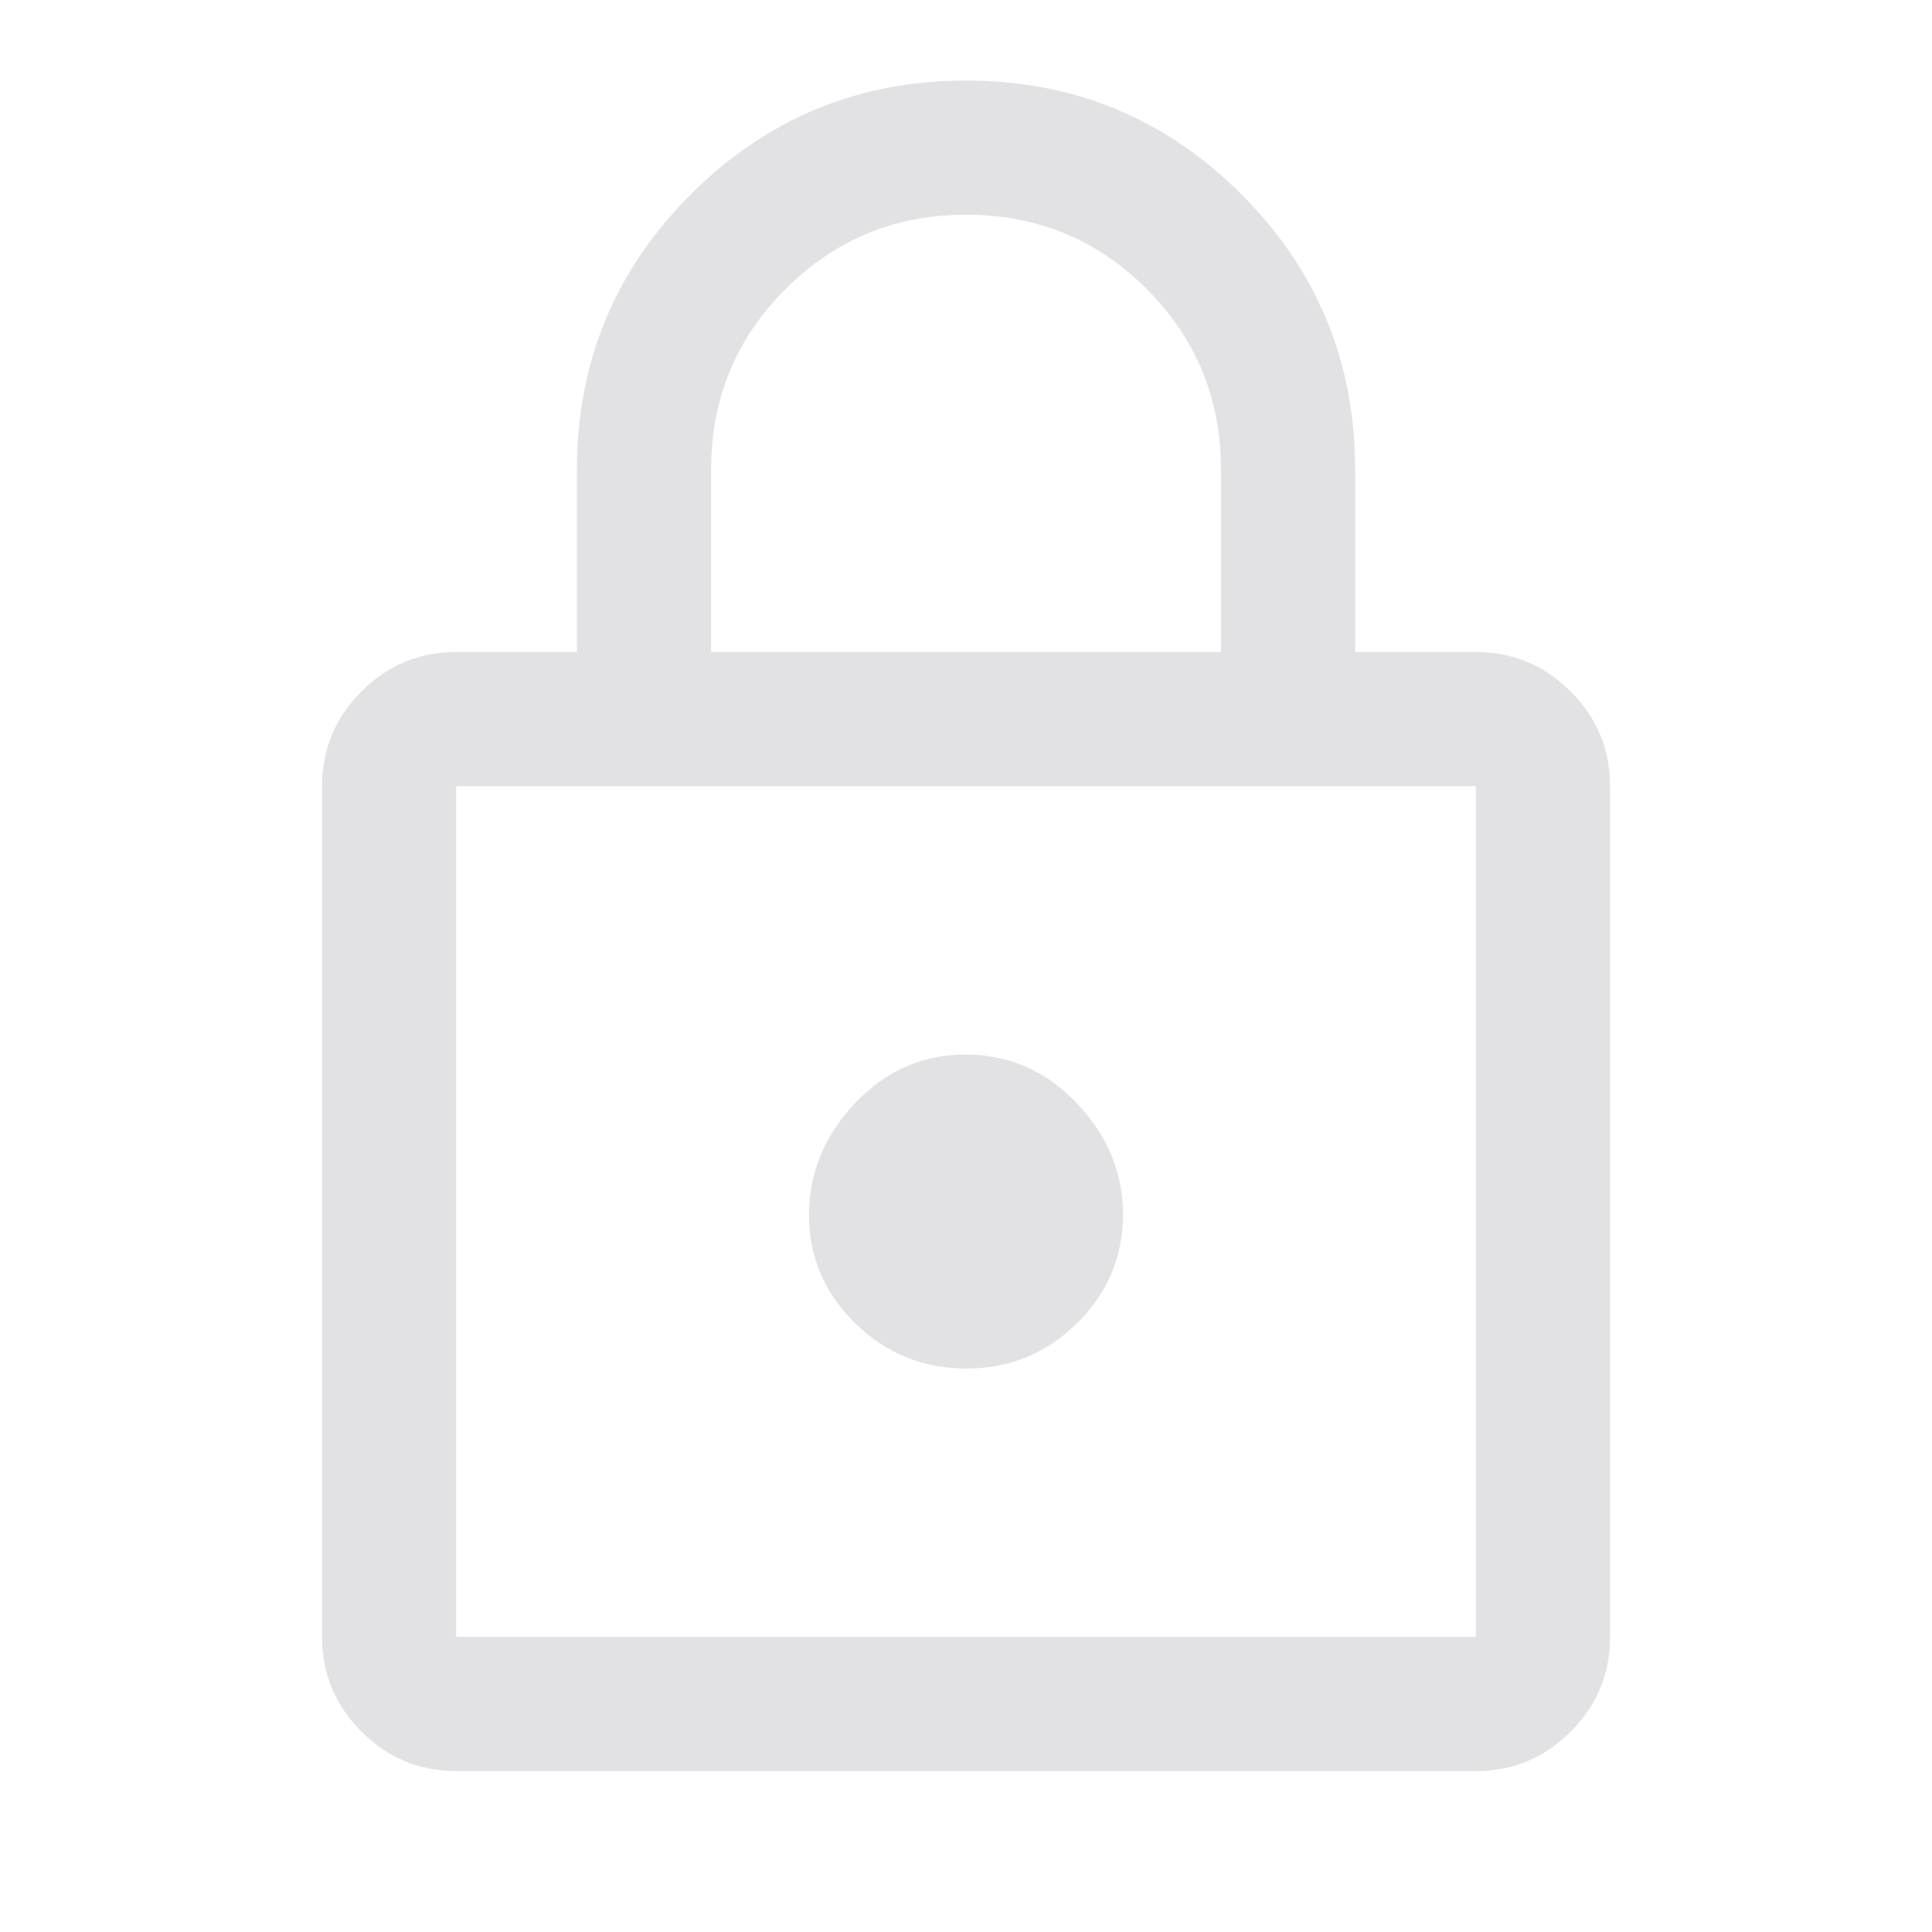
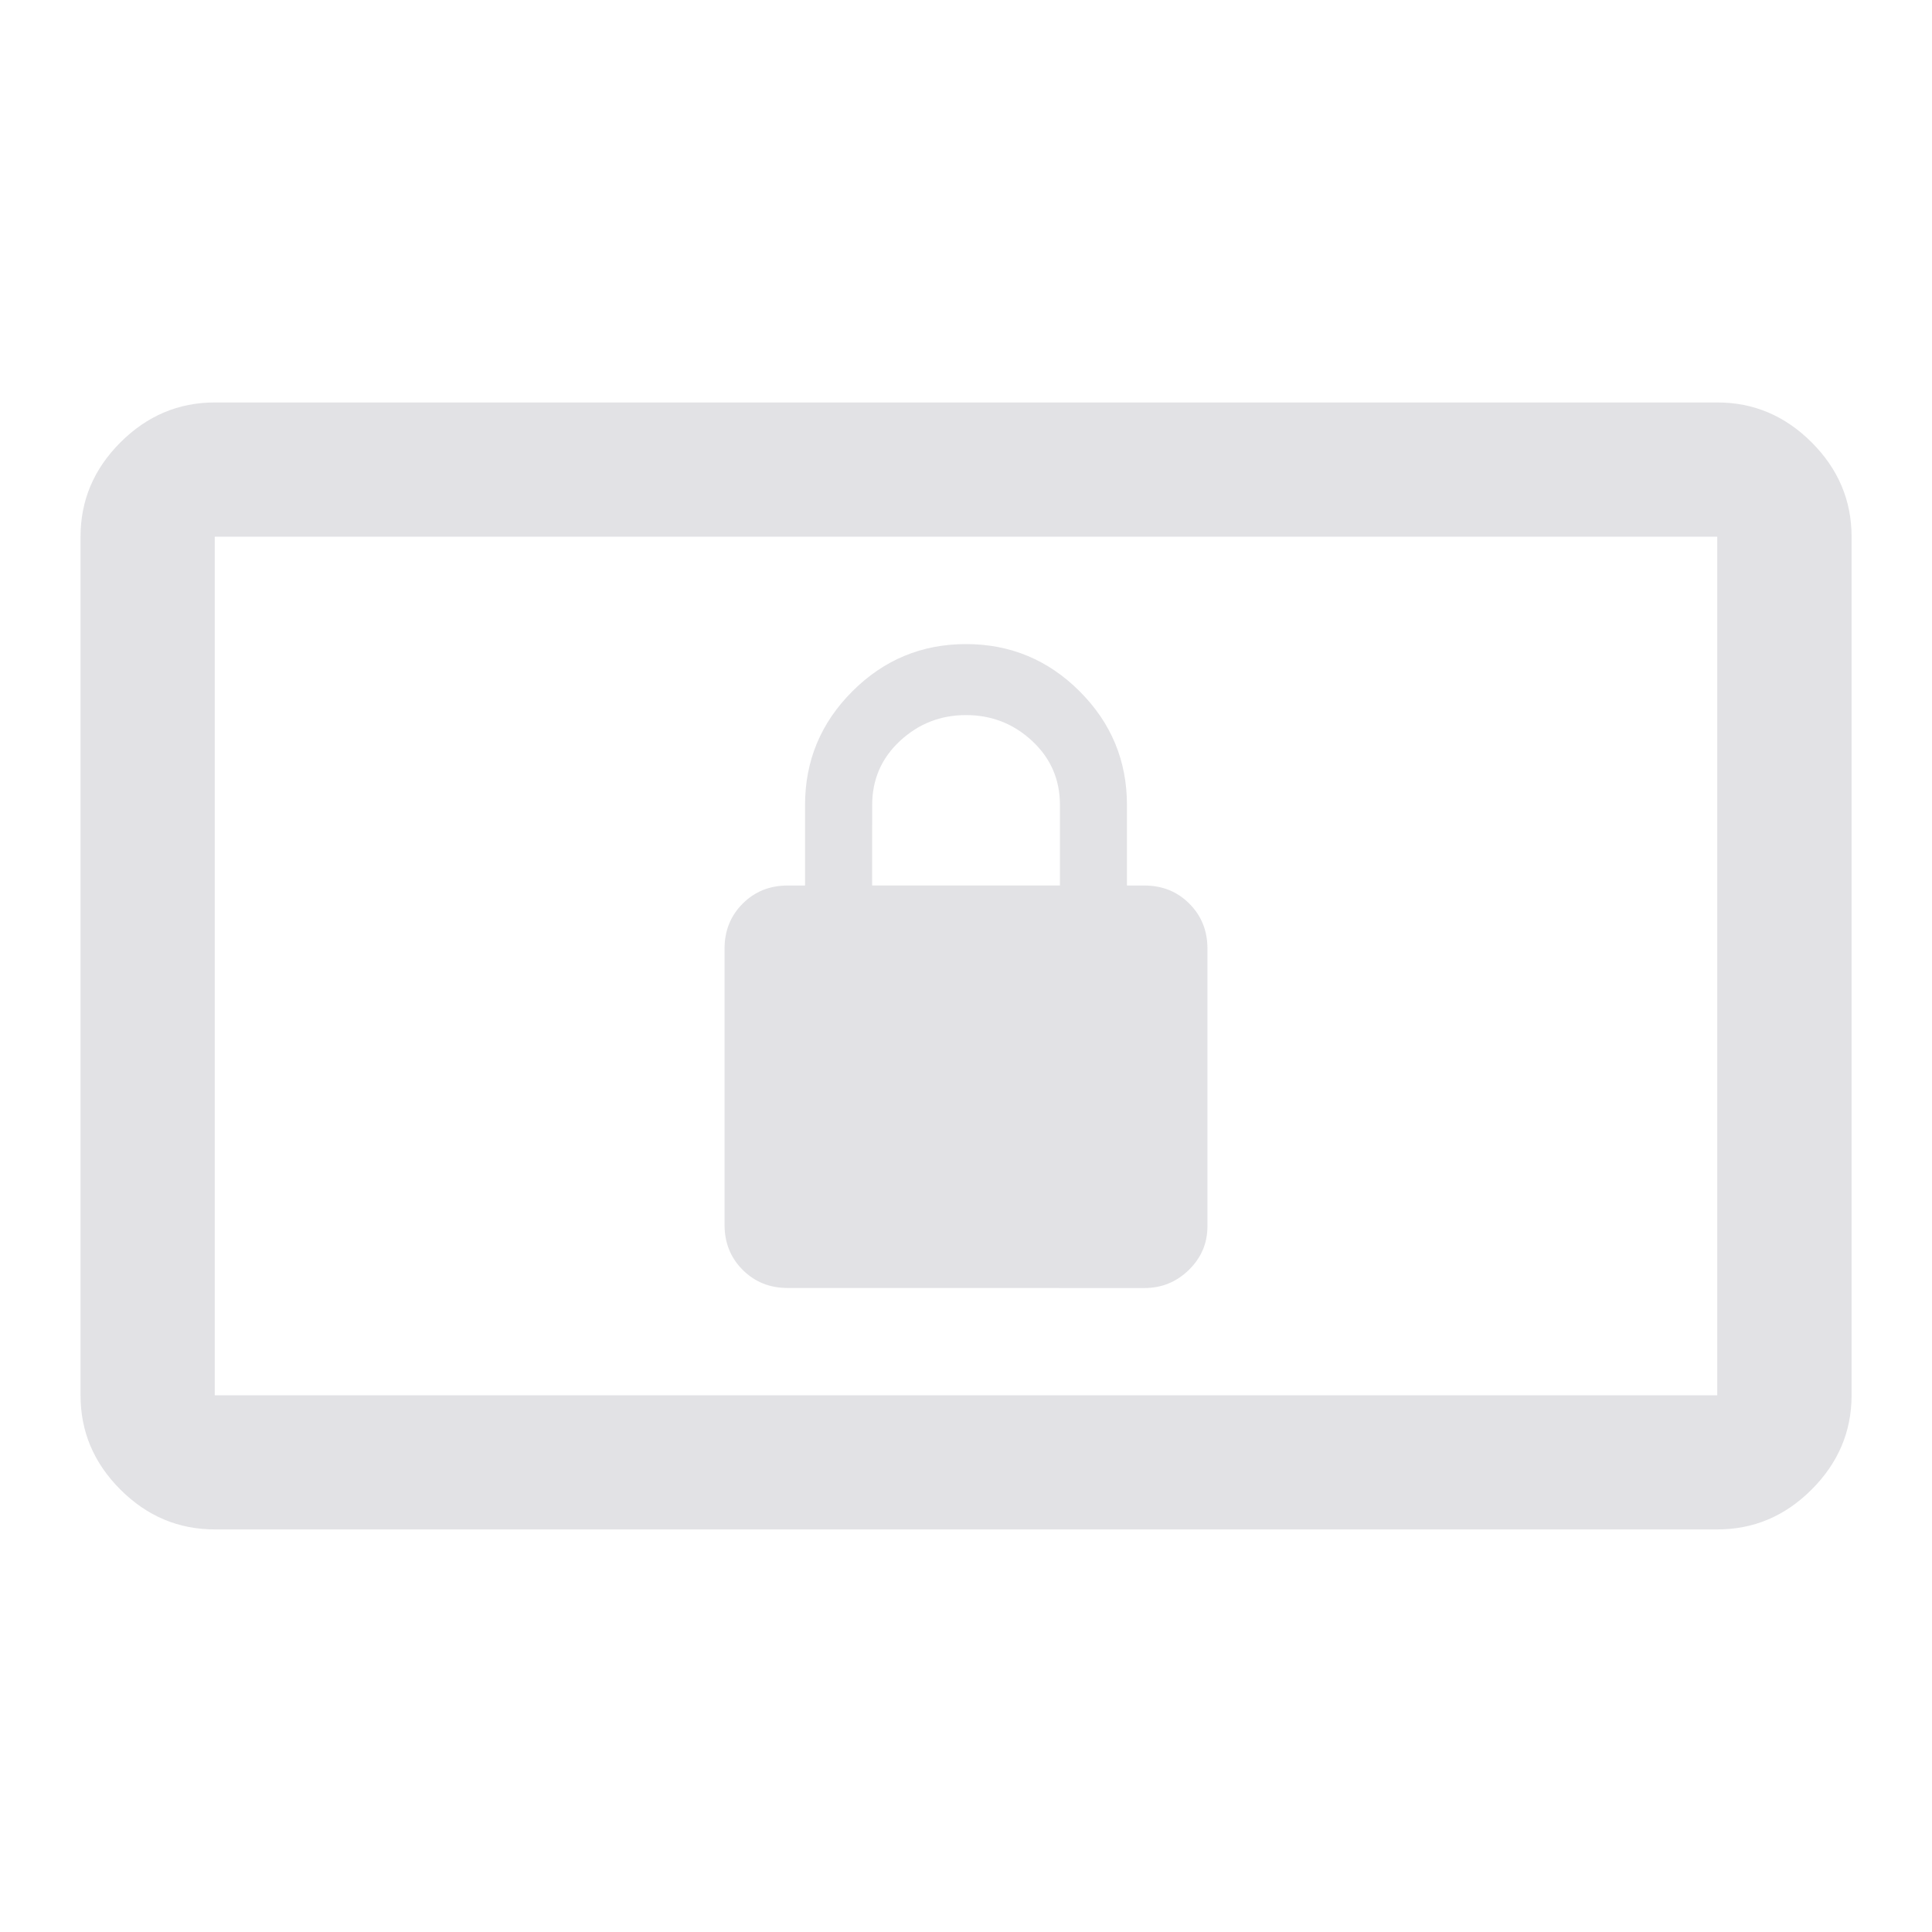
- <svg xmlns="http://www.w3.org/2000/svg" viewBox="0 0 32 32">
+ <svg xmlns="http://www.w3.org/2000/svg" viewBox="0 0 32 32" version="1.1">
  <defs>
    <style type="text/css" id="current-color-scheme">
      .ColorScheme-Text {
        color: #e2e2e5;
      }
    </style>
  </defs>
-   <path d="m 7.556,29.334 q -0.917,0 -1.57,-0.653 Q 5.334,28.028 5.334,27.111 V 13.023 q 0,-0.917 0.653,-1.57 0.653,-0.653 1.57,-0.653 H 9.556 V 7.778 q 0,-2.674 1.886,-4.559 1.886,-1.885 4.561,-1.885 2.675,0 4.559,1.885 1.883,1.885 1.883,4.559 v 3.022 h 2 q 0.917,0 1.57,0.653 0.653,0.653 0.653,1.57 v 14.089 q 0,0.917 -0.653,1.57 -0.653,0.653 -1.57,0.653 z m 0,-2.222 H 24.445 V 13.023 H 7.556 Z m 8.448,-4.444 q 1.074,0 1.835,-0.751 0.761,-0.751 0.761,-1.805 0,-1.033 -0.765,-1.839 -0.765,-0.806 -1.839,-0.806 -1.074,0 -1.835,0.806 -0.761,0.805 -0.761,1.85 0,1.044 0.765,1.794 0.765,0.75 1.839,0.75 z m -4.226,-11.867 h 8.445 V 7.778 q 0,-1.759 -1.231,-2.991 -1.231,-1.231 -2.989,-1.231 -1.758,0 -2.992,1.231 -1.233,1.232 -1.233,2.991 z M 7.556,27.111 V 13.023 Z" class="ColorScheme-Text" fill="currentColor" />
+   <path d="m 13.045,21.333 q -0.444,0 -0.744,-0.3 -0.3,-0.3 -0.3,-0.744 v -4.578 q 0,-0.444 0.3,-0.744 0.3,-0.3 0.744,-0.3 h 0.289 v -1.333 q 0,-1.1 0.783,-1.883 0.783,-0.783 1.883,-0.783 1.1,0 1.883,0.783 0.783,0.783 0.783,1.883 v 1.333 h 0.289 q 0.444,0 0.744,0.3 0.3,0.3 0.3,0.744 v 4.6 q 0,0.421 -0.307,0.722 -0.307,0.301 -0.737,0.301 z m 1.4,-6.667 h 3.111 v -1.333 q 0,-0.633 -0.461,-1.061 -0.461,-0.428 -1.094,-0.428 -0.633,0 -1.094,0.428 -0.461,0.428 -0.461,1.061 z" class="ColorScheme-Text" fill="currentColor" />
+   <path d="M 3.557 6.666 C 2.957 6.666 2.435 6.887 1.994 7.328 C 1.553 7.769 1.334 8.289 1.334 8.889 L 1.334 23.111 C 1.334 23.711 1.553 24.231 1.994 24.672 C 2.435 25.113 2.957 25.332 3.557 25.332 L 28.445 25.332 C 29.045 25.332 29.565 25.113 30.006 24.672 C 30.447 24.231 30.668 23.711 30.668 23.111 L 30.668 8.889 C 30.668 8.289 30.447 7.767 30.006 7.326 C 29.565 6.886 29.045 6.666 28.445 6.666 L 3.557 6.666 z M 3.557 8.889 L 28.443 8.889 L 28.443 23.111 L 3.557 23.111 L 3.557 8.889 z" class="ColorScheme-Text" fill="currentColor" />
</svg>
